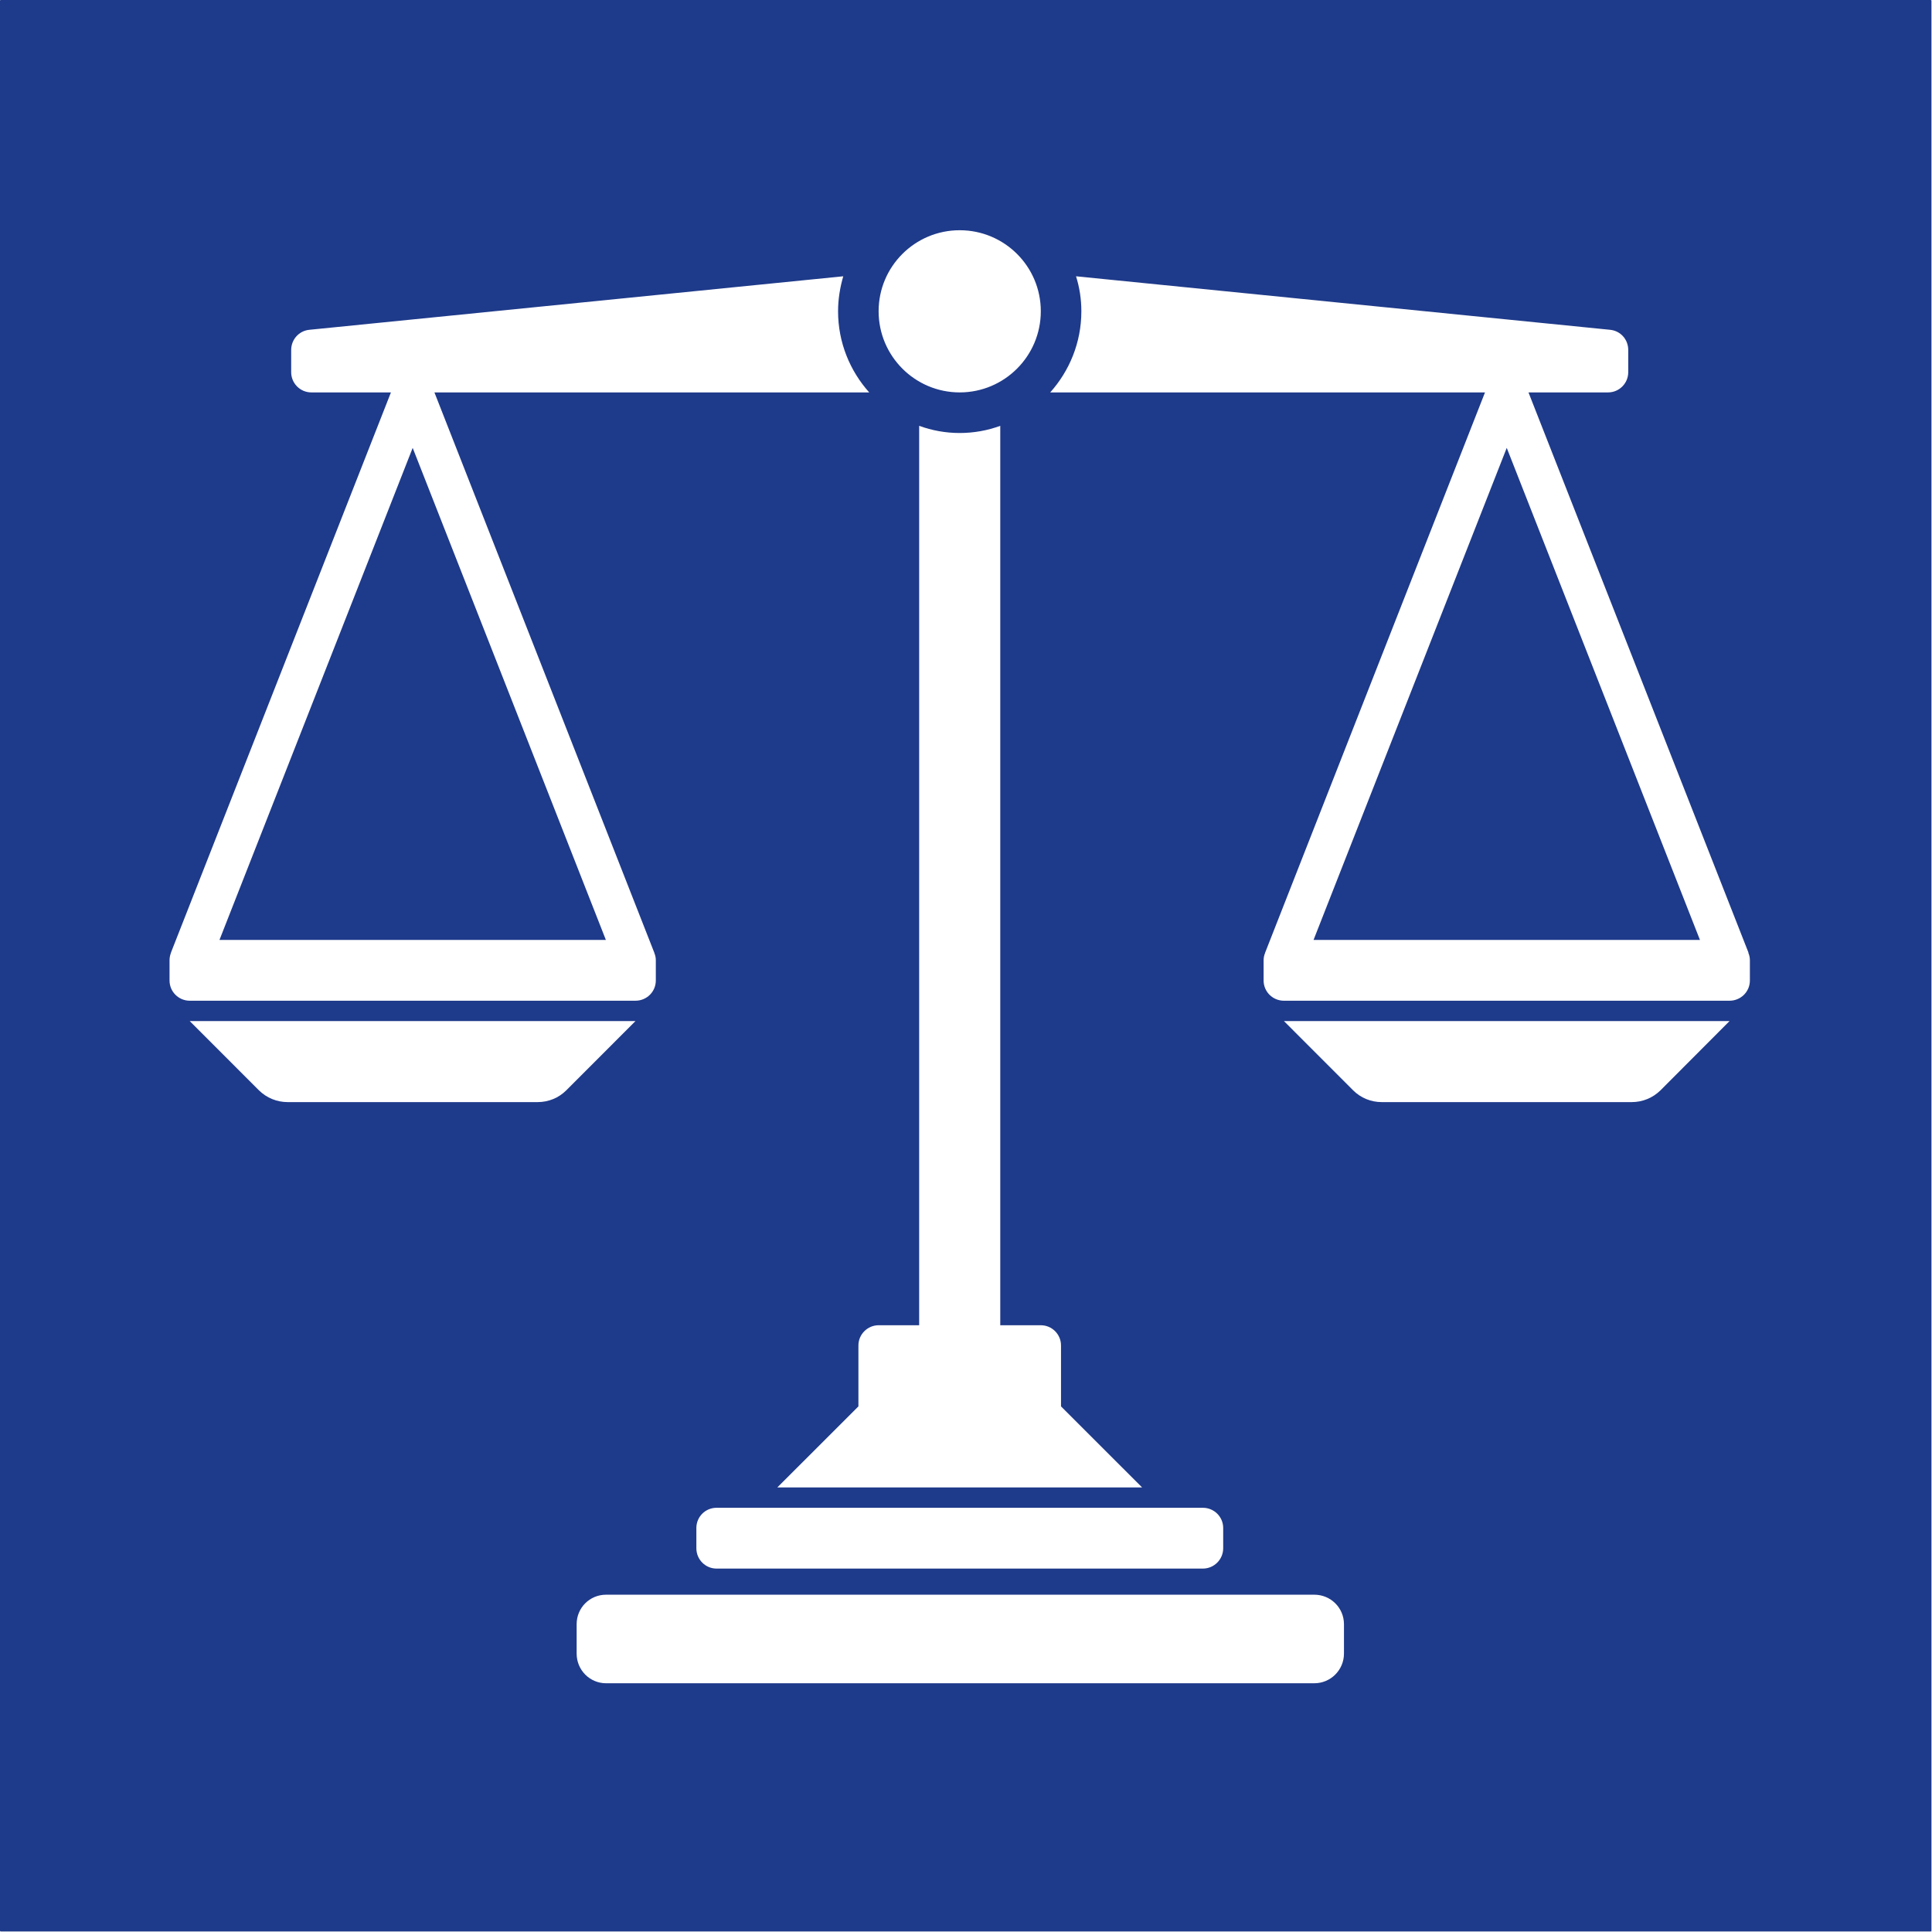
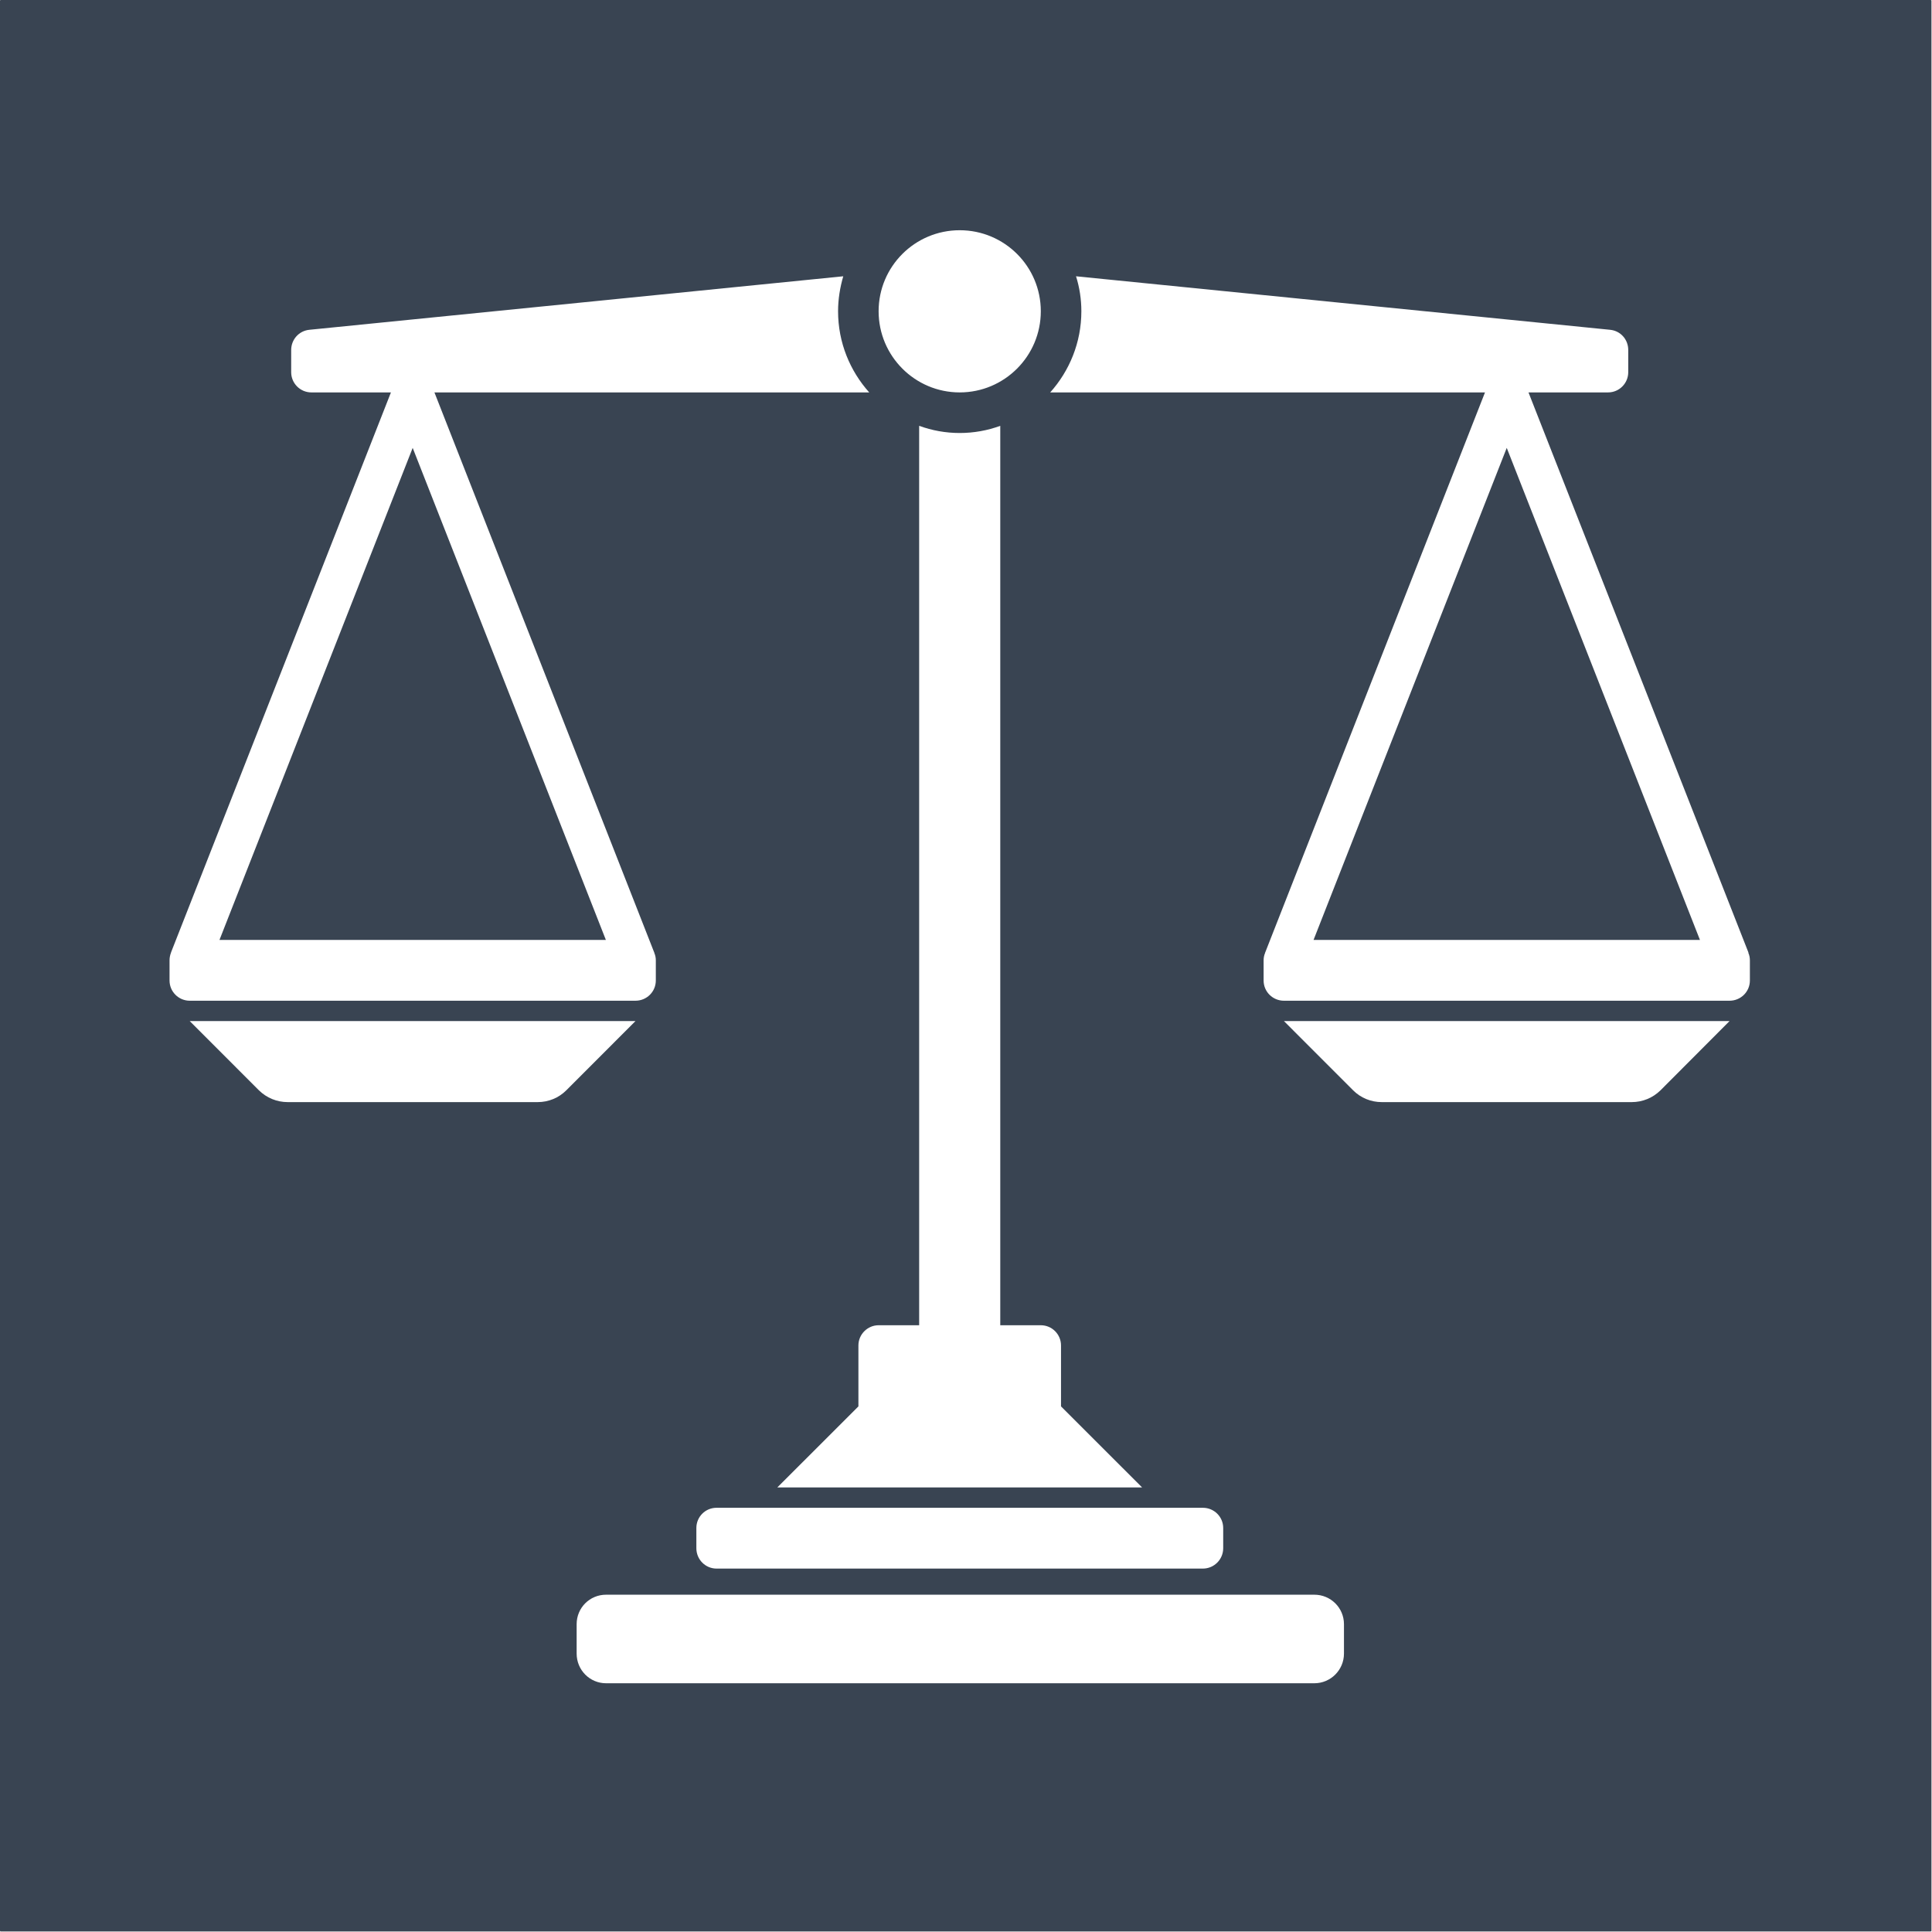
<svg xmlns="http://www.w3.org/2000/svg" width="3003" height="3003" viewBox="0 0 3003 3003">
-   <path fill-rule="nonzero" fill="#1e3a8a" fill-opacity="1" d="M 1.043 0 C 0.766 0 0.5 0.109 0.305 0.309 C 0.109 0.5 0 0.77 0 1.039 L 0 3001.043 C 0 3001.617 0.469 3002.086 1.043 3002.086 L 3001.039 3002.086 C 3001.32 3002.086 3001.59 3001.977 3001.781 3001.781 C 3001.98 3001.586 3002.09 3001.32 3002.09 3001.043 L 3002.09 1.039 C 3002.09 0.469 3001.621 0 3001.039 0 Z M 1.043 0 " />
+   <path fill-rule="nonzero" fill="#0c1a2b" fill-opacity="0.8" d="M 1.043 0 C 0.766 0 0.5 0.109 0.305 0.309 C 0.109 0.5 0 0.77 0 1.039 L 0 3001.043 C 0 3001.617 0.469 3002.086 1.043 3002.086 L 3001.039 3002.086 C 3001.32 3002.086 3001.59 3001.977 3001.781 3001.781 C 3001.98 3001.586 3002.09 3001.32 3002.09 3001.043 L 3002.09 1.039 C 3002.09 0.469 3001.621 0 3001.039 0 Z M 1.043 0 " />
  <path fill-rule="nonzero" fill="#FFFFFF" fill-opacity="1" d="M 2342 696.16 L 2041.719 1460.961 L 2642.309 1460.969 Z M 2719.93 1492.609 L 2719.93 1524.039 C 2719.93 1541.512 2705.75 1555.469 2688.309 1555.469 L 1995.699 1555.48 C 1978.25 1555.469 1964.09 1541.512 1964.09 1524.039 L 1964.09 1492.609 C 1964.09 1488.449 1964.949 1484.539 1966.469 1481.039 L 1966.262 1481.039 L 1966.699 1480.172 L 2308.199 609.949 L 1632.391 609.949 C 1662.27 576.551 1680.809 532.461 1680.809 483.781 C 1680.809 465.02 1677.969 446.68 1672.512 429.441 L 2502.52 512.602 C 2518.871 514.121 2530.859 527.66 2530.859 544.031 L 2530.859 578.52 C 2530.859 595.75 2516.91 609.949 2499.461 609.949 L 2375.801 609.949 L 2717.531 1480.172 L 2717.762 1481.039 L 2717.531 1481.039 C 2719.07 1484.539 2719.93 1488.449 2719.93 1492.609 Z M 2103.219 1694.719 C 2114.98 1706.512 2130.91 1713.059 2147.699 1713.059 L 2536.32 1713.059 C 2553.109 1713.059 2569.02 1706.512 2581.012 1694.719 L 2688.309 1587.109 L 1995.699 1587.121 Z M 641.453 696.16 L 341.152 1460.961 L 941.738 1460.969 Z M 1016.98 1481.039 C 1018.5 1484.539 1019.371 1488.449 1019.371 1492.609 L 1019.371 1524.039 C 1019.371 1541.512 1005.199 1555.469 987.758 1555.469 L 294.922 1555.48 C 277.703 1555.469 263.523 1541.512 263.523 1524.039 L 263.523 1492.609 C 263.523 1488.449 264.391 1484.539 265.695 1481.039 L 265.926 1480.172 L 607.652 609.949 L 483.992 609.949 C 466.547 609.949 452.594 595.75 452.594 578.52 L 452.594 544.031 C 452.594 527.66 464.812 514.121 480.938 512.602 L 1310.719 429.441 C 1305.699 446.68 1302.648 465.02 1302.648 483.781 C 1302.648 532.461 1321.191 576.551 1351.07 609.949 L 675.254 609.949 L 1016.75 1480.172 L 1017.191 1481.039 Z M 402.441 1694.719 C 414.434 1706.512 430.348 1713.059 447.141 1713.059 L 835.754 1713.059 C 852.547 1713.059 868.473 1706.512 880.234 1694.719 L 987.758 1587.109 L 294.922 1587.121 Z M 1491.719 609.949 C 1561.289 609.949 1617.781 553.422 1617.781 483.781 C 1617.781 414.16 1561.289 357.859 1491.719 357.859 C 1422.16 357.859 1365.672 414.16 1365.672 483.781 C 1365.672 553.422 1422.16 609.949 1491.719 609.949 Z M 1334.27 2091.312 L 1334.27 2186.031 L 1208.23 2311.98 L 1775.23 2311.984 L 1649.18 2186.031 L 1649.18 2091.312 C 1649.18 2074.066 1635.211 2059.887 1617.781 2059.887 L 1554.762 2059.891 L 1554.762 661.891 C 1535.129 669.09 1513.75 673.031 1491.719 673.031 C 1469.699 673.031 1448.539 669.09 1428.699 661.891 L 1428.691 2059.887 L 1365.672 2059.891 C 1348.449 2059.887 1334.27 2074.066 1334.27 2091.312 Z M 1901.281 2375.059 L 1901.281 2406.488 C 1901.281 2423.949 1887.102 2438.129 1869.648 2438.129 L 1113.809 2438.133 C 1096.359 2438.129 1082.391 2423.949 1082.391 2406.488 L 1082.391 2375.059 C 1082.391 2357.602 1096.359 2343.621 1113.809 2343.621 L 1869.648 2343.625 C 1887.102 2343.621 1901.281 2357.602 1901.281 2375.059 Z M 1901.281 2375.059 " />
  <path fill-rule="nonzero" fill="#FFFFFF" fill-opacity="1" d="M 2088.988 2524.512 L 2088.988 2570.289 C 2088.988 2595.719 2068.34 2616.371 2042.93 2616.371 L 942.055 2616.379 C 916.645 2616.371 896.305 2595.719 896.305 2570.289 L 896.305 2524.512 C 896.305 2499.082 916.645 2478.723 942.055 2478.723 L 2042.93 2478.727 C 2068.34 2478.723 2088.988 2499.082 2088.988 2524.512 Z M 2088.988 2524.512 " />
</svg>
